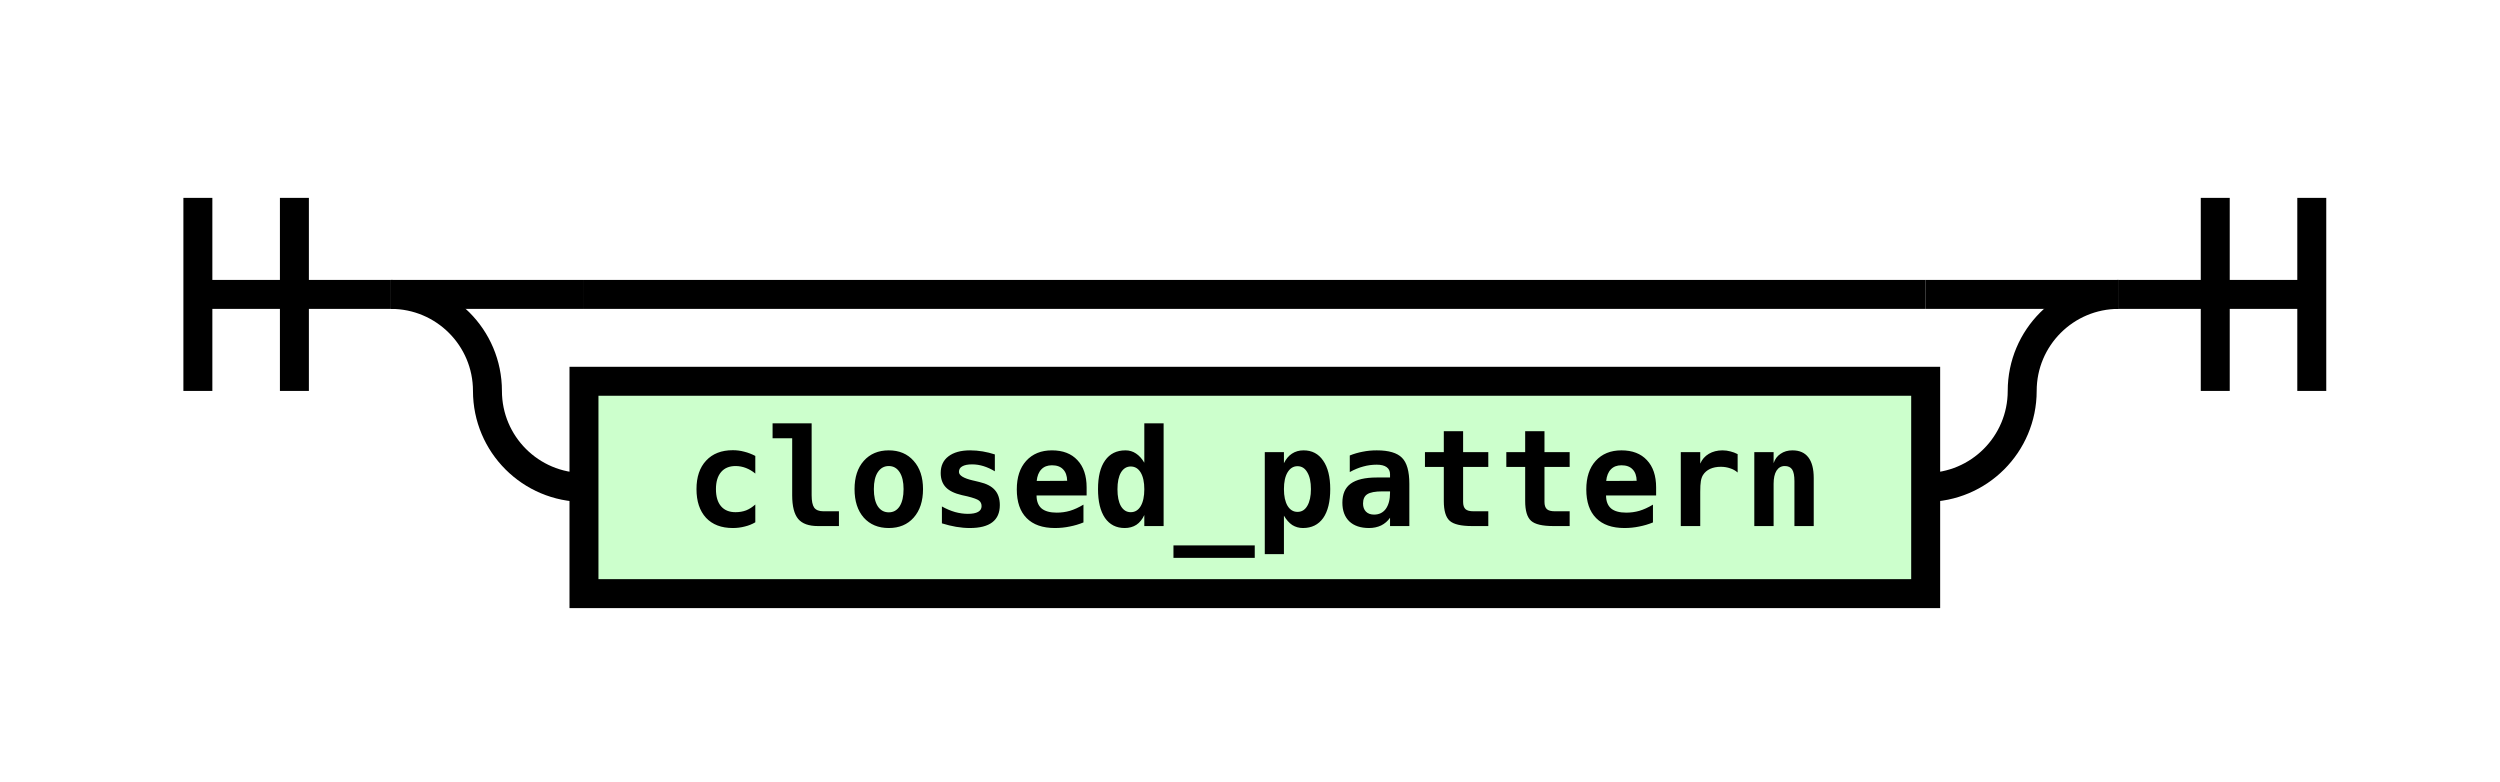
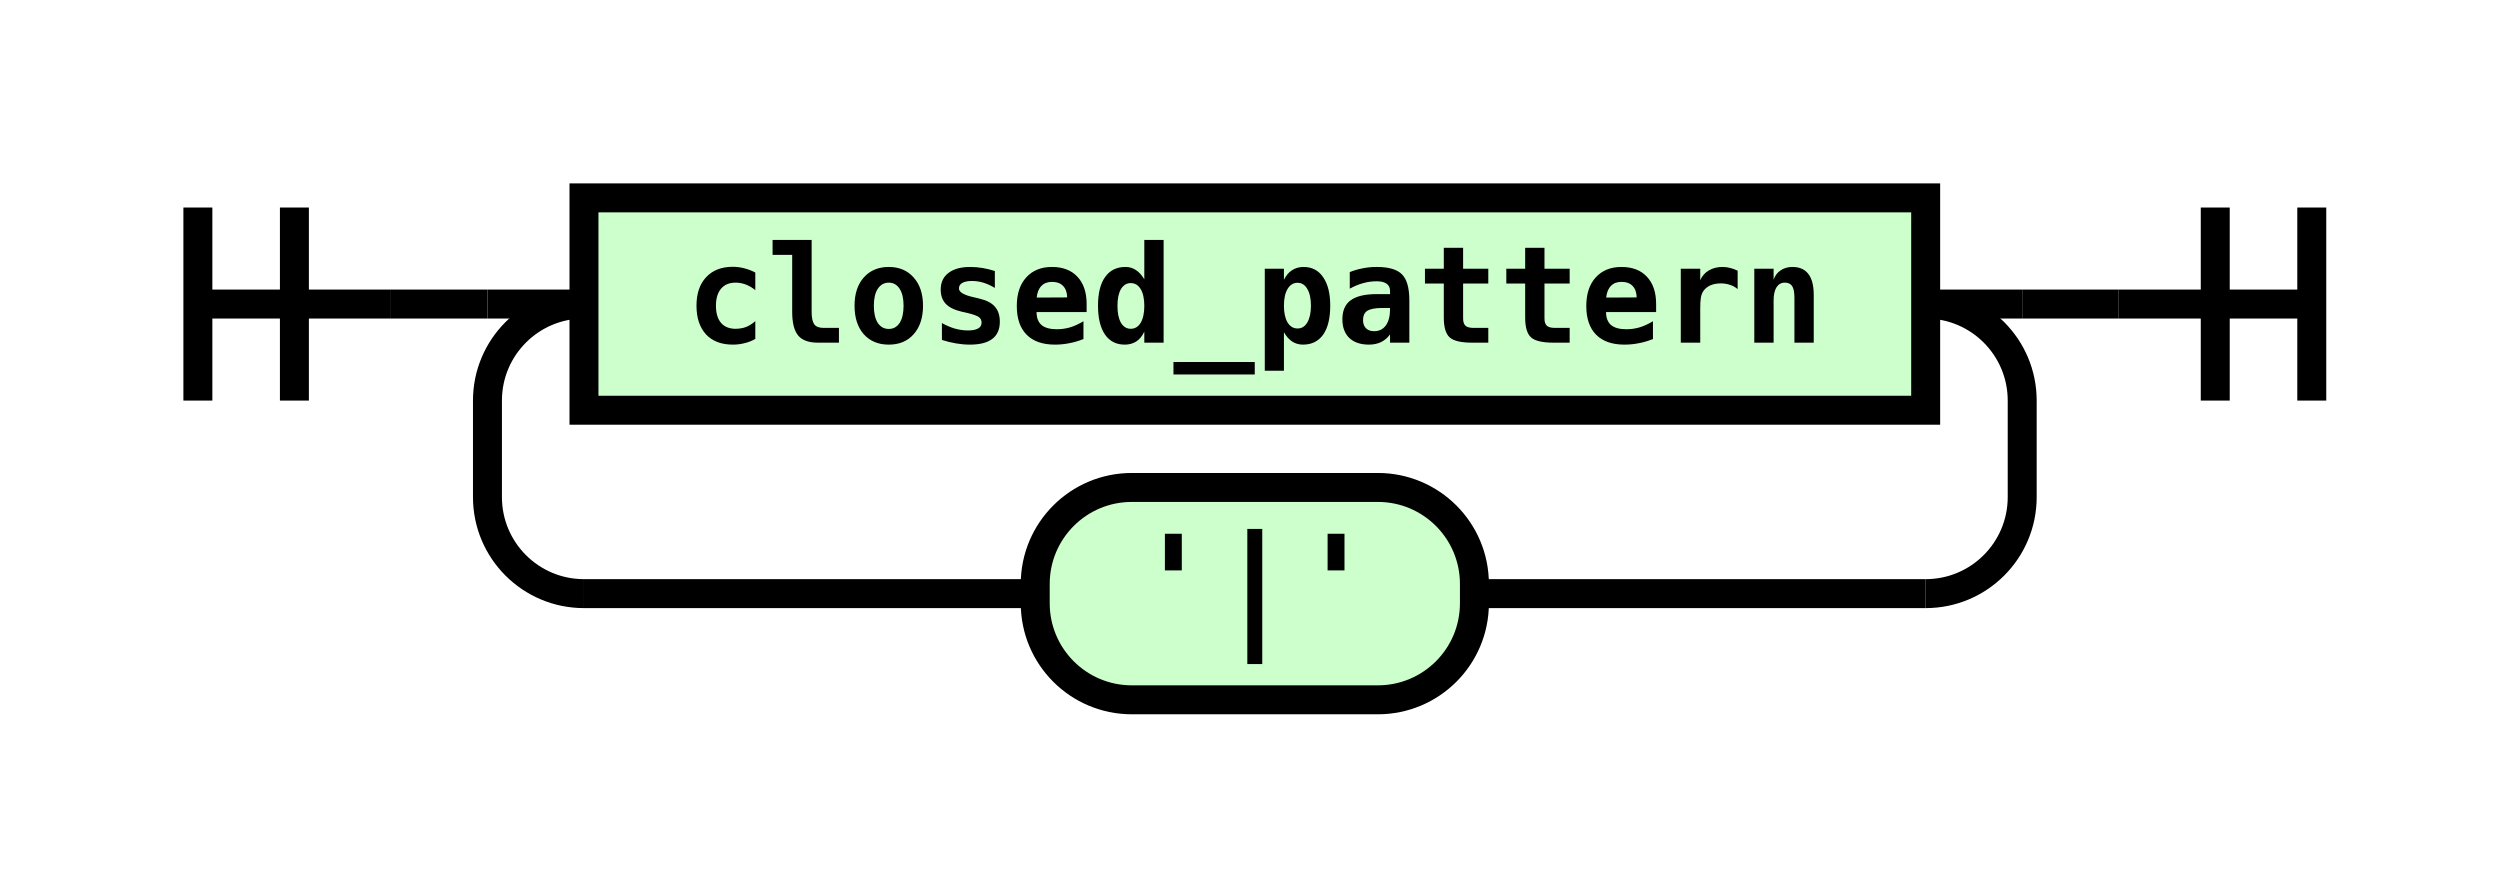
- <svg xmlns="http://www.w3.org/2000/svg" class="railroad-diagram" height="81" viewBox="0 0 259.0 81" width="259.0">
+ <svg xmlns="http://www.w3.org/2000/svg" class="railroad-diagram" height="92" viewBox="0 0 259.0 92" width="259.0">
  <g transform="translate(.5 .5)">
    <g>
-       <path d="M20 20v20m10 -20v20m-10 -10h20" />
+       <path d="M20 21v20m10 -20v20m-10 -10h20" />
    </g>
+     <path d="M40 31h10" />
    <g>
-       <path d="M40 30h0.0" />
-       <path d="M219.0 30h0.0" />
-       <path d="M40.0 30h20" />
-       <g>
-         <path d="M60.0 30h139.0" />
+       <path d="M50 31h0.0" />
+       <path d="M209.0 31h0.0" />
+       <path d="M50.0 31h10" />
+       <g class="non-terminal ">
+         <path d="M60.0 31h0.0" />
+         <path d="M199.0 31h0.0" />
+         <rect height="22" width="139" x="60" y="20" />
+         <text x="129.5" y="35">closed_pattern</text>
      </g>
-       <path d="M199.0 30h20" />
-       <path d="M40.0 30a10 10 0 0 1 10 10v0a10 10 0 0 0 10 10" />
-       <g class="non-terminal ">
-         <path d="M60.0 50h0.0" />
-         <path d="M199.0 50h0.0" />
-         <rect height="22" width="139" x="60" y="39" />
-         <text x="129.5" y="54">closed_pattern</text>
+       <path d="M199.0 31h10" />
+       <path d="M60.0 31a10 10 0 0 0 -10 10v10a10 10 0 0 0 10 10" />
+       <g class="terminal ">
+         <path d="M60.0 61h46.75" />
+         <path d="M152.25 61h46.75" />
+         <rect height="22" rx="10" ry="10" width="45.5" x="106.75" y="50" />
+         <text x="129.5" y="65">'|'</text>
      </g>
-       <path d="M199.0 50a10 10 0 0 0 10 -10v0a10 10 0 0 1 10 -10" />
+       <path d="M199.0 61a10 10 0 0 0 10 -10v-10a10 10 0 0 0 -10 -10" />
    </g>
-     <path d="M 219.0 30 h 20 m -10 -10 v 20 m 10 -20 v 20" />
+     <path d="M209.0 31h10" />
+     <path d="M 219.0 31 h 20 m -10 -10 v 20 m 10 -20 v 20" />
  </g>
  <style>/*  */
	svg.railroad-diagram {
		background-color:hsl(30,20%,95%);
	}
	svg.railroad-diagram path {
		stroke-width:3;
		stroke:black;
		fill:rgba(0,0,0,0);
	}
	svg.railroad-diagram text {
		font:bold 14px monospace;
		text-anchor:middle;
	}
	svg.railroad-diagram text.label{
		text-anchor:start;
	}
	svg.railroad-diagram text.comment{
		font:italic 12px monospace;
	}
	svg.railroad-diagram rect{
		stroke-width:3;
		stroke:black;
		fill:hsl(120,100%,90%);
	}
	svg.railroad-diagram rect.group-box {
		stroke: gray;
		stroke-dasharray: 10 5;
		fill: none;
	}

/*  */
</style>
</svg>
